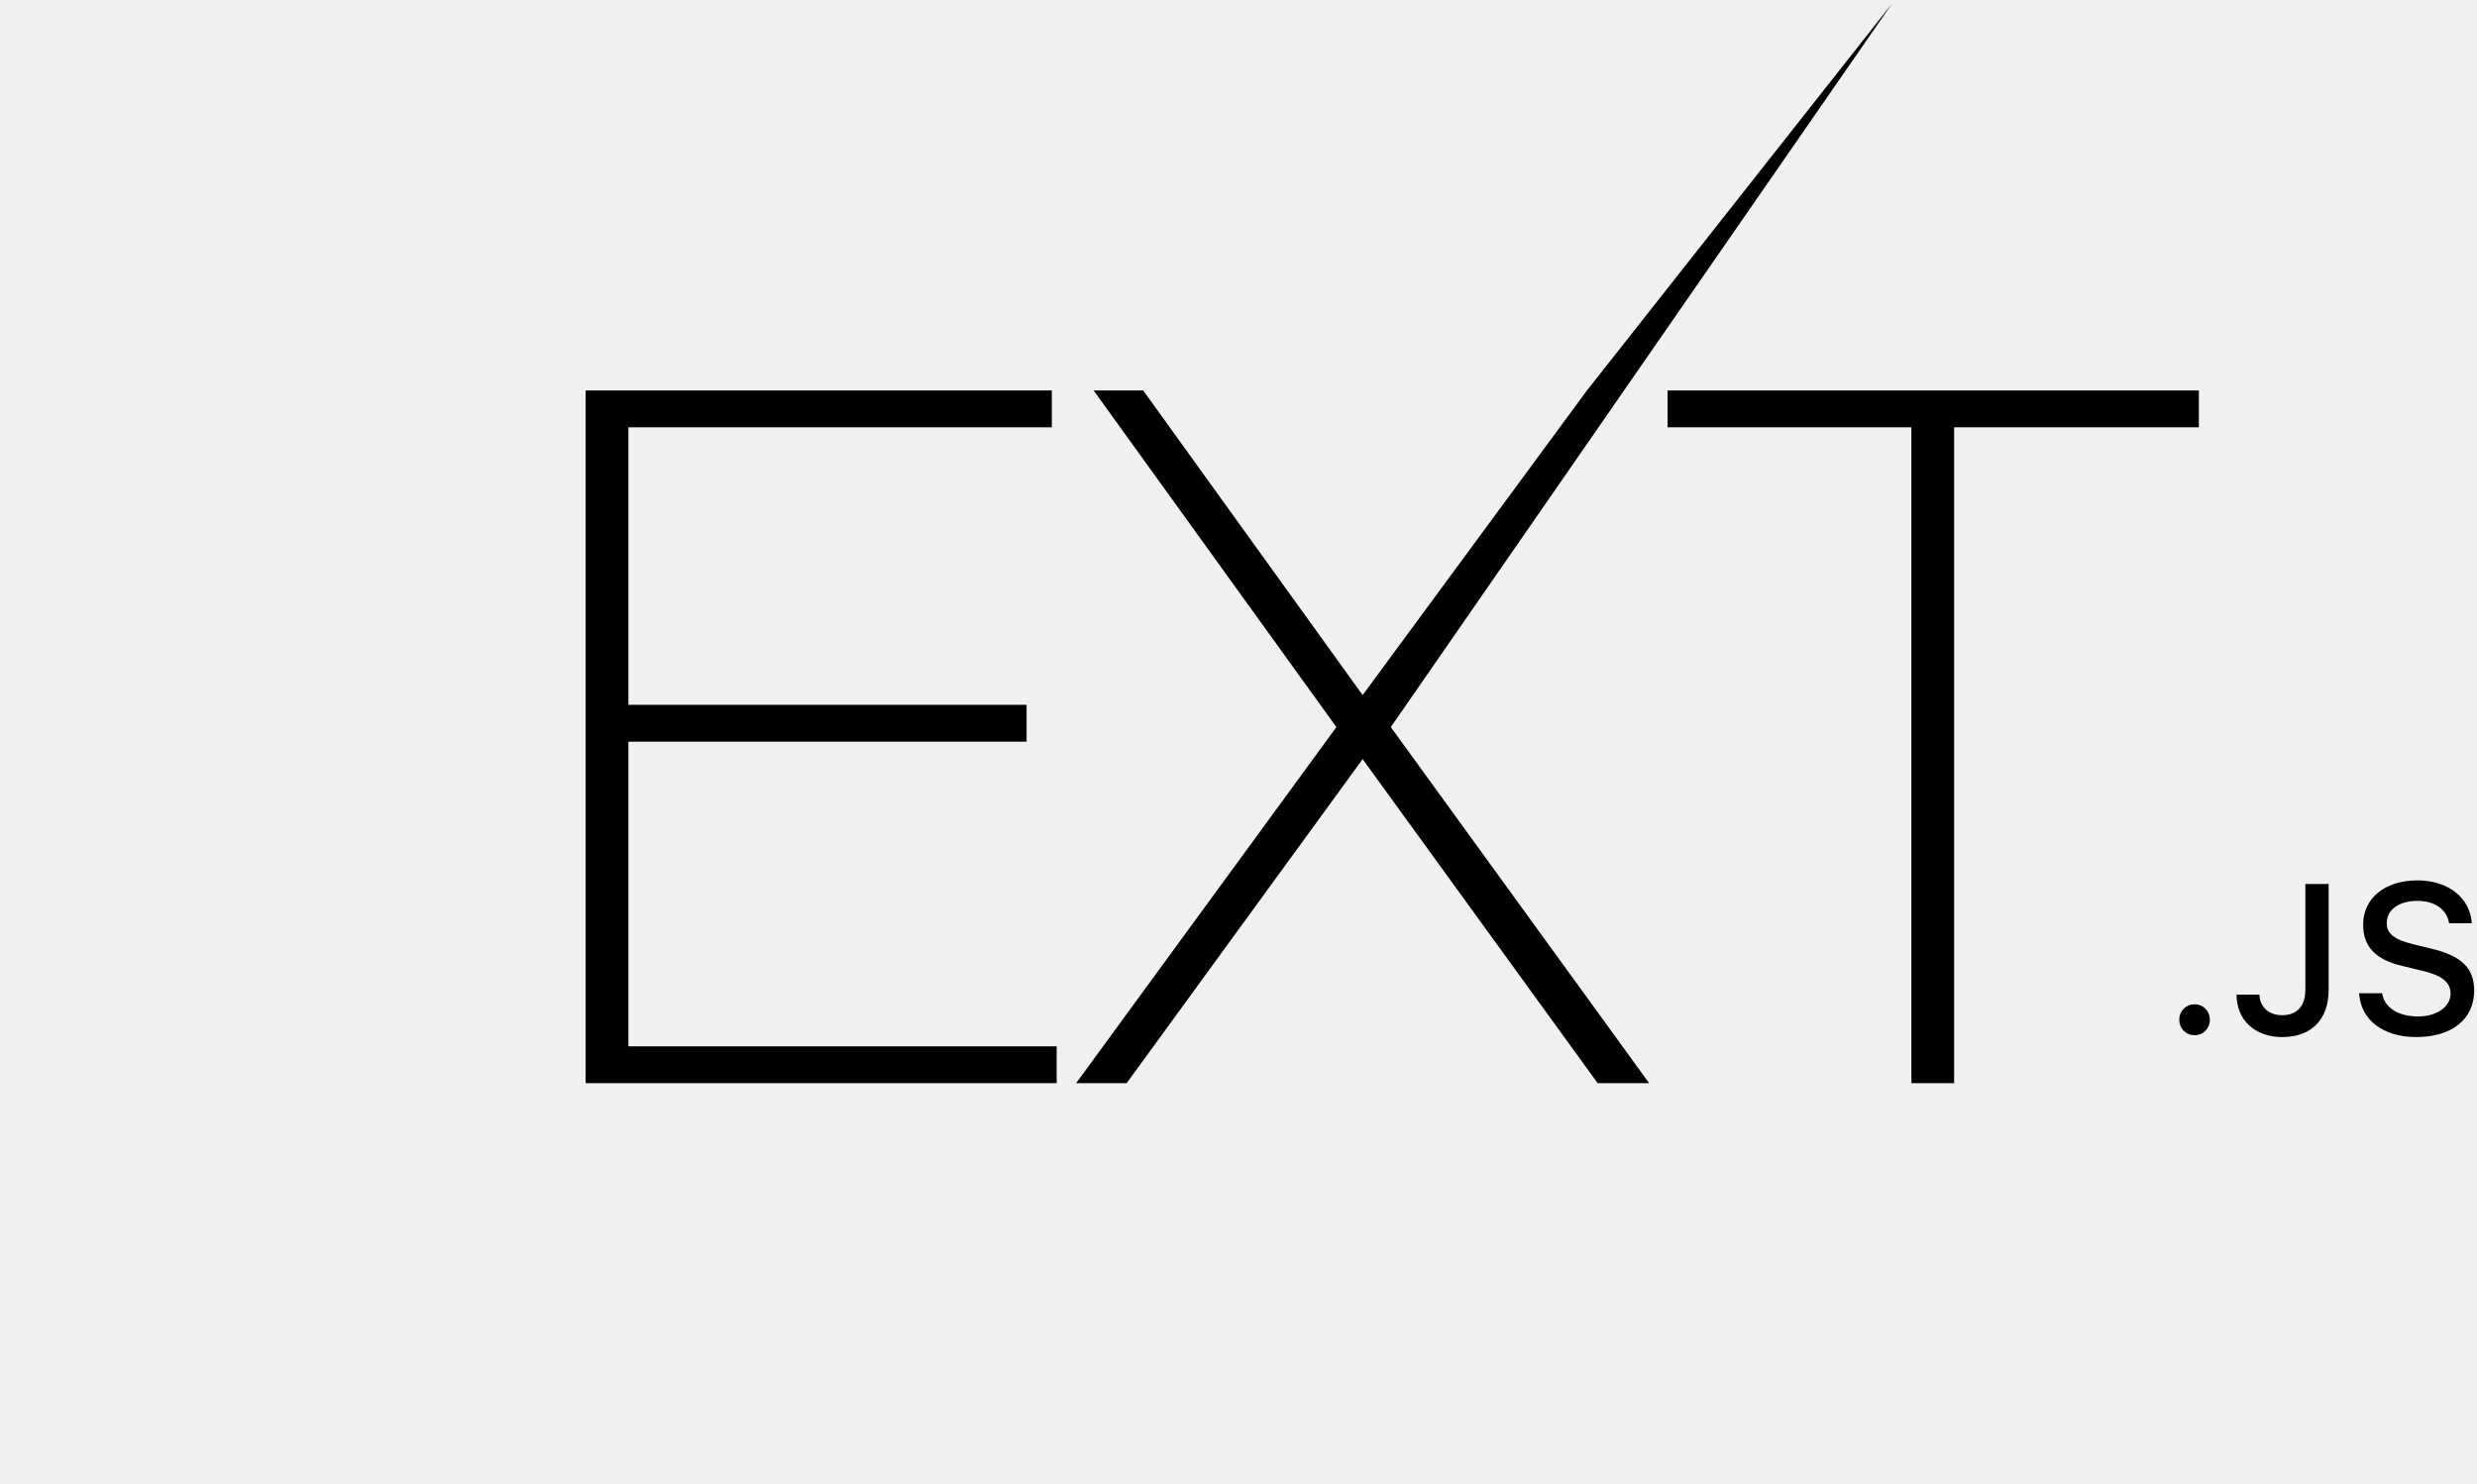
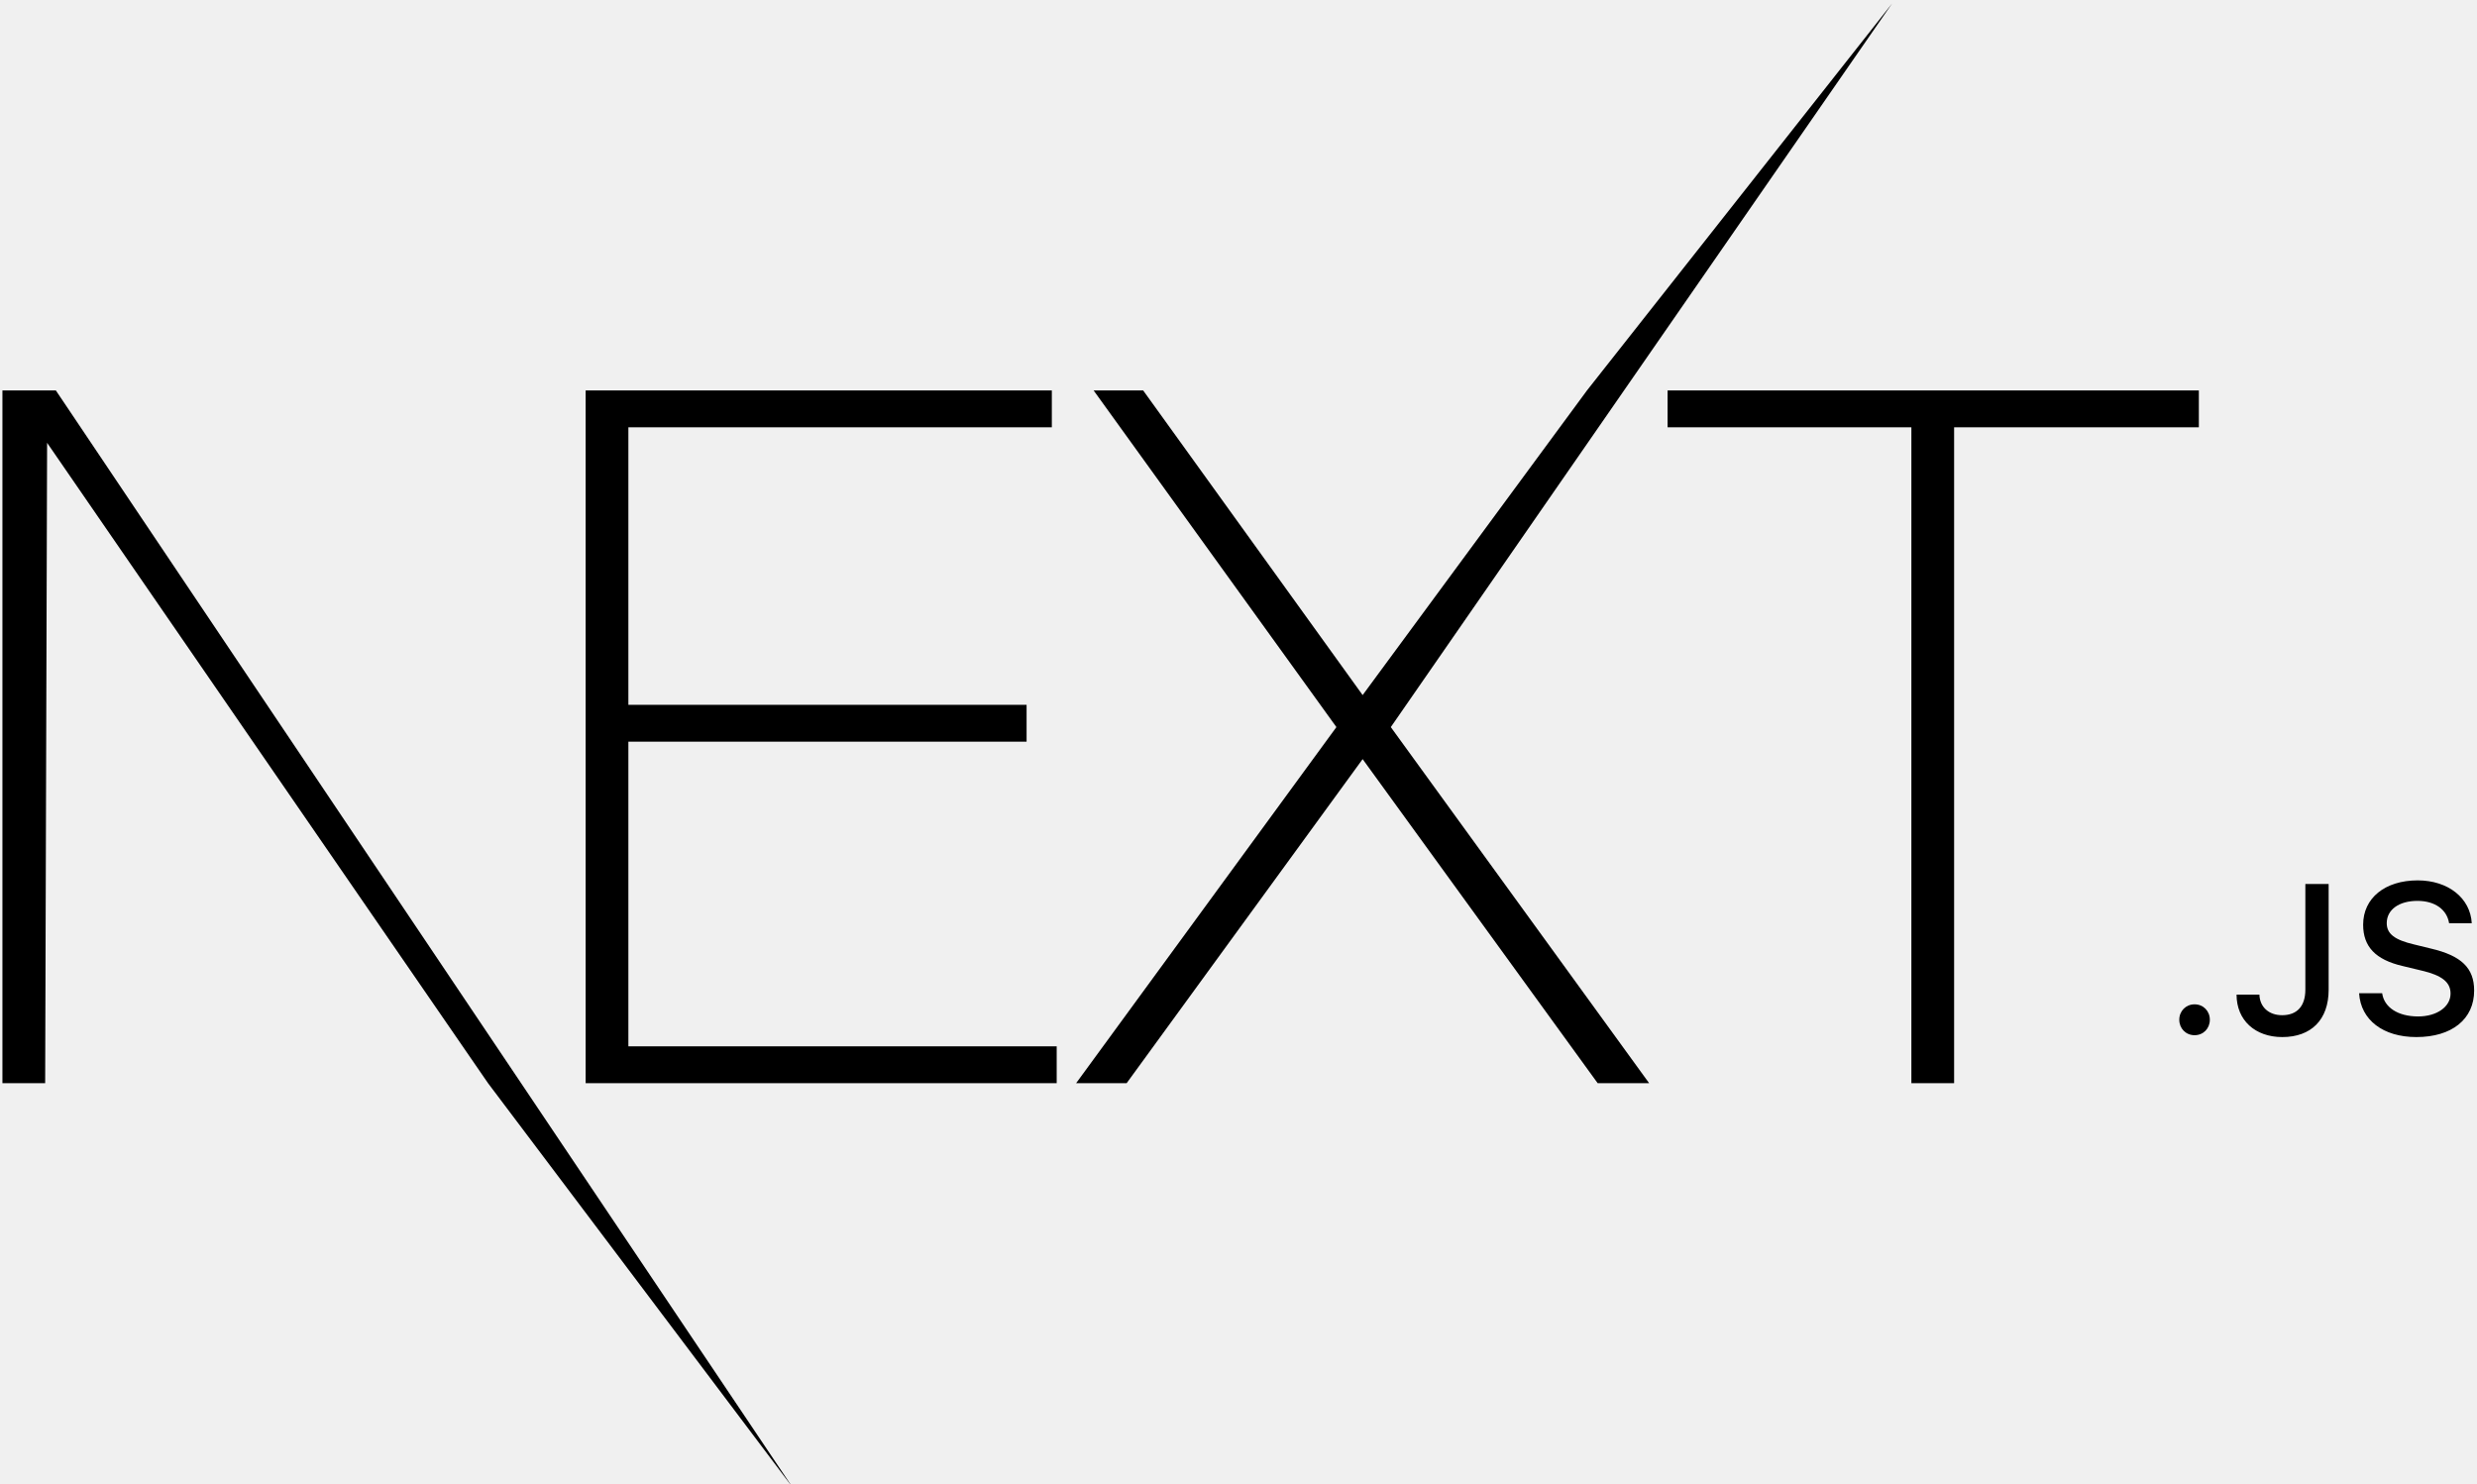
<svg xmlns="http://www.w3.org/2000/svg" width="207px" height="124px" viewBox="0 0 207 124" version="1.1">
  <style>
-         path {
+         path, g {
            fill: #000000;
        }
        @media (prefers-color-scheme: dark) {
-             path {
+             path, g {
                fill: #ffffff;
            }
        }
    </style>
  <defs />
  <g id="Page-1" stroke="none" stroke-width="1" fill="none" fill-rule="evenodd">
    <g id="Black-Next.js" transform="translate(-247, -138)" fill-rule="nonzero">
      <g id="next-black" transform="translate(247, 138)">
        <g id="EXT-+-Type-something">
          <path d="M48.942,32.632 L87.901,32.632 L87.901,35.714 L52.513,35.714 L52.513,58.907 L85.791,58.907 L85.791,61.989 L52.513,61.989 L52.513,87.453 L88.307,87.453 L88.307,90.534 L48.942,90.534 L48.942,32.632 Z M91.391,32.632 L95.531,32.632 L113.874,58.096 L132.623,32.632 L158.124,0.287 L116.228,60.772 L137.817,90.534 L133.516,90.534 L113.874,63.448 L94.151,90.534 L89.93,90.534 L111.682,60.772 L91.391,32.632 Z M139.359,35.714 L139.359,32.632 L183.756,32.632 L183.756,35.714 L163.303,35.714 L163.303,90.534 L159.732,90.534 L159.732,35.714 L139.359,35.714 Z" id="EXT" />
          <polygon id="Type-something" points="0.203 32.632 4.667 32.632 66.224 124.303 40.785 90.534 3.936 37.011 3.774 90.534 0.203 90.534" />
        </g>
        <path d="M183.397,86.523 C184.135,86.523 184.673,85.96 184.673,85.233 C184.673,84.506 184.135,83.943 183.397,83.943 C182.667,83.943 182.12,84.506 182.12,85.233 C182.12,85.96 182.667,86.523 183.397,86.523 Z M186.906,83.13 C186.906,85.276 188.461,86.679 190.728,86.679 C193.142,86.679 194.602,85.233 194.602,82.723 L194.602,73.886 L192.656,73.886 L192.656,82.714 C192.656,84.108 191.952,84.852 190.71,84.852 C189.598,84.852 188.843,84.16 188.817,83.13 L186.906,83.13 Z M197.147,83.017 C197.286,85.25 199.153,86.679 201.933,86.679 C204.903,86.679 206.762,85.181 206.762,82.792 C206.762,80.914 205.702,79.875 203.131,79.278 L201.75,78.94 C200.117,78.56 199.457,78.049 199.457,77.157 C199.457,76.032 200.482,75.296 202.02,75.296 C203.479,75.296 204.486,76.015 204.669,77.166 L206.562,77.166 C206.449,75.063 204.591,73.583 202.046,73.583 C199.309,73.583 197.485,75.063 197.485,77.287 C197.485,79.122 198.519,80.213 200.786,80.741 L202.402,81.13 C204.061,81.52 204.79,82.091 204.79,83.043 C204.79,84.151 203.644,84.956 202.08,84.956 C200.404,84.956 199.24,84.203 199.075,83.017 L197.147,83.017 Z" id=".JS" />
      </g>
    </g>
  </g>
</svg>
